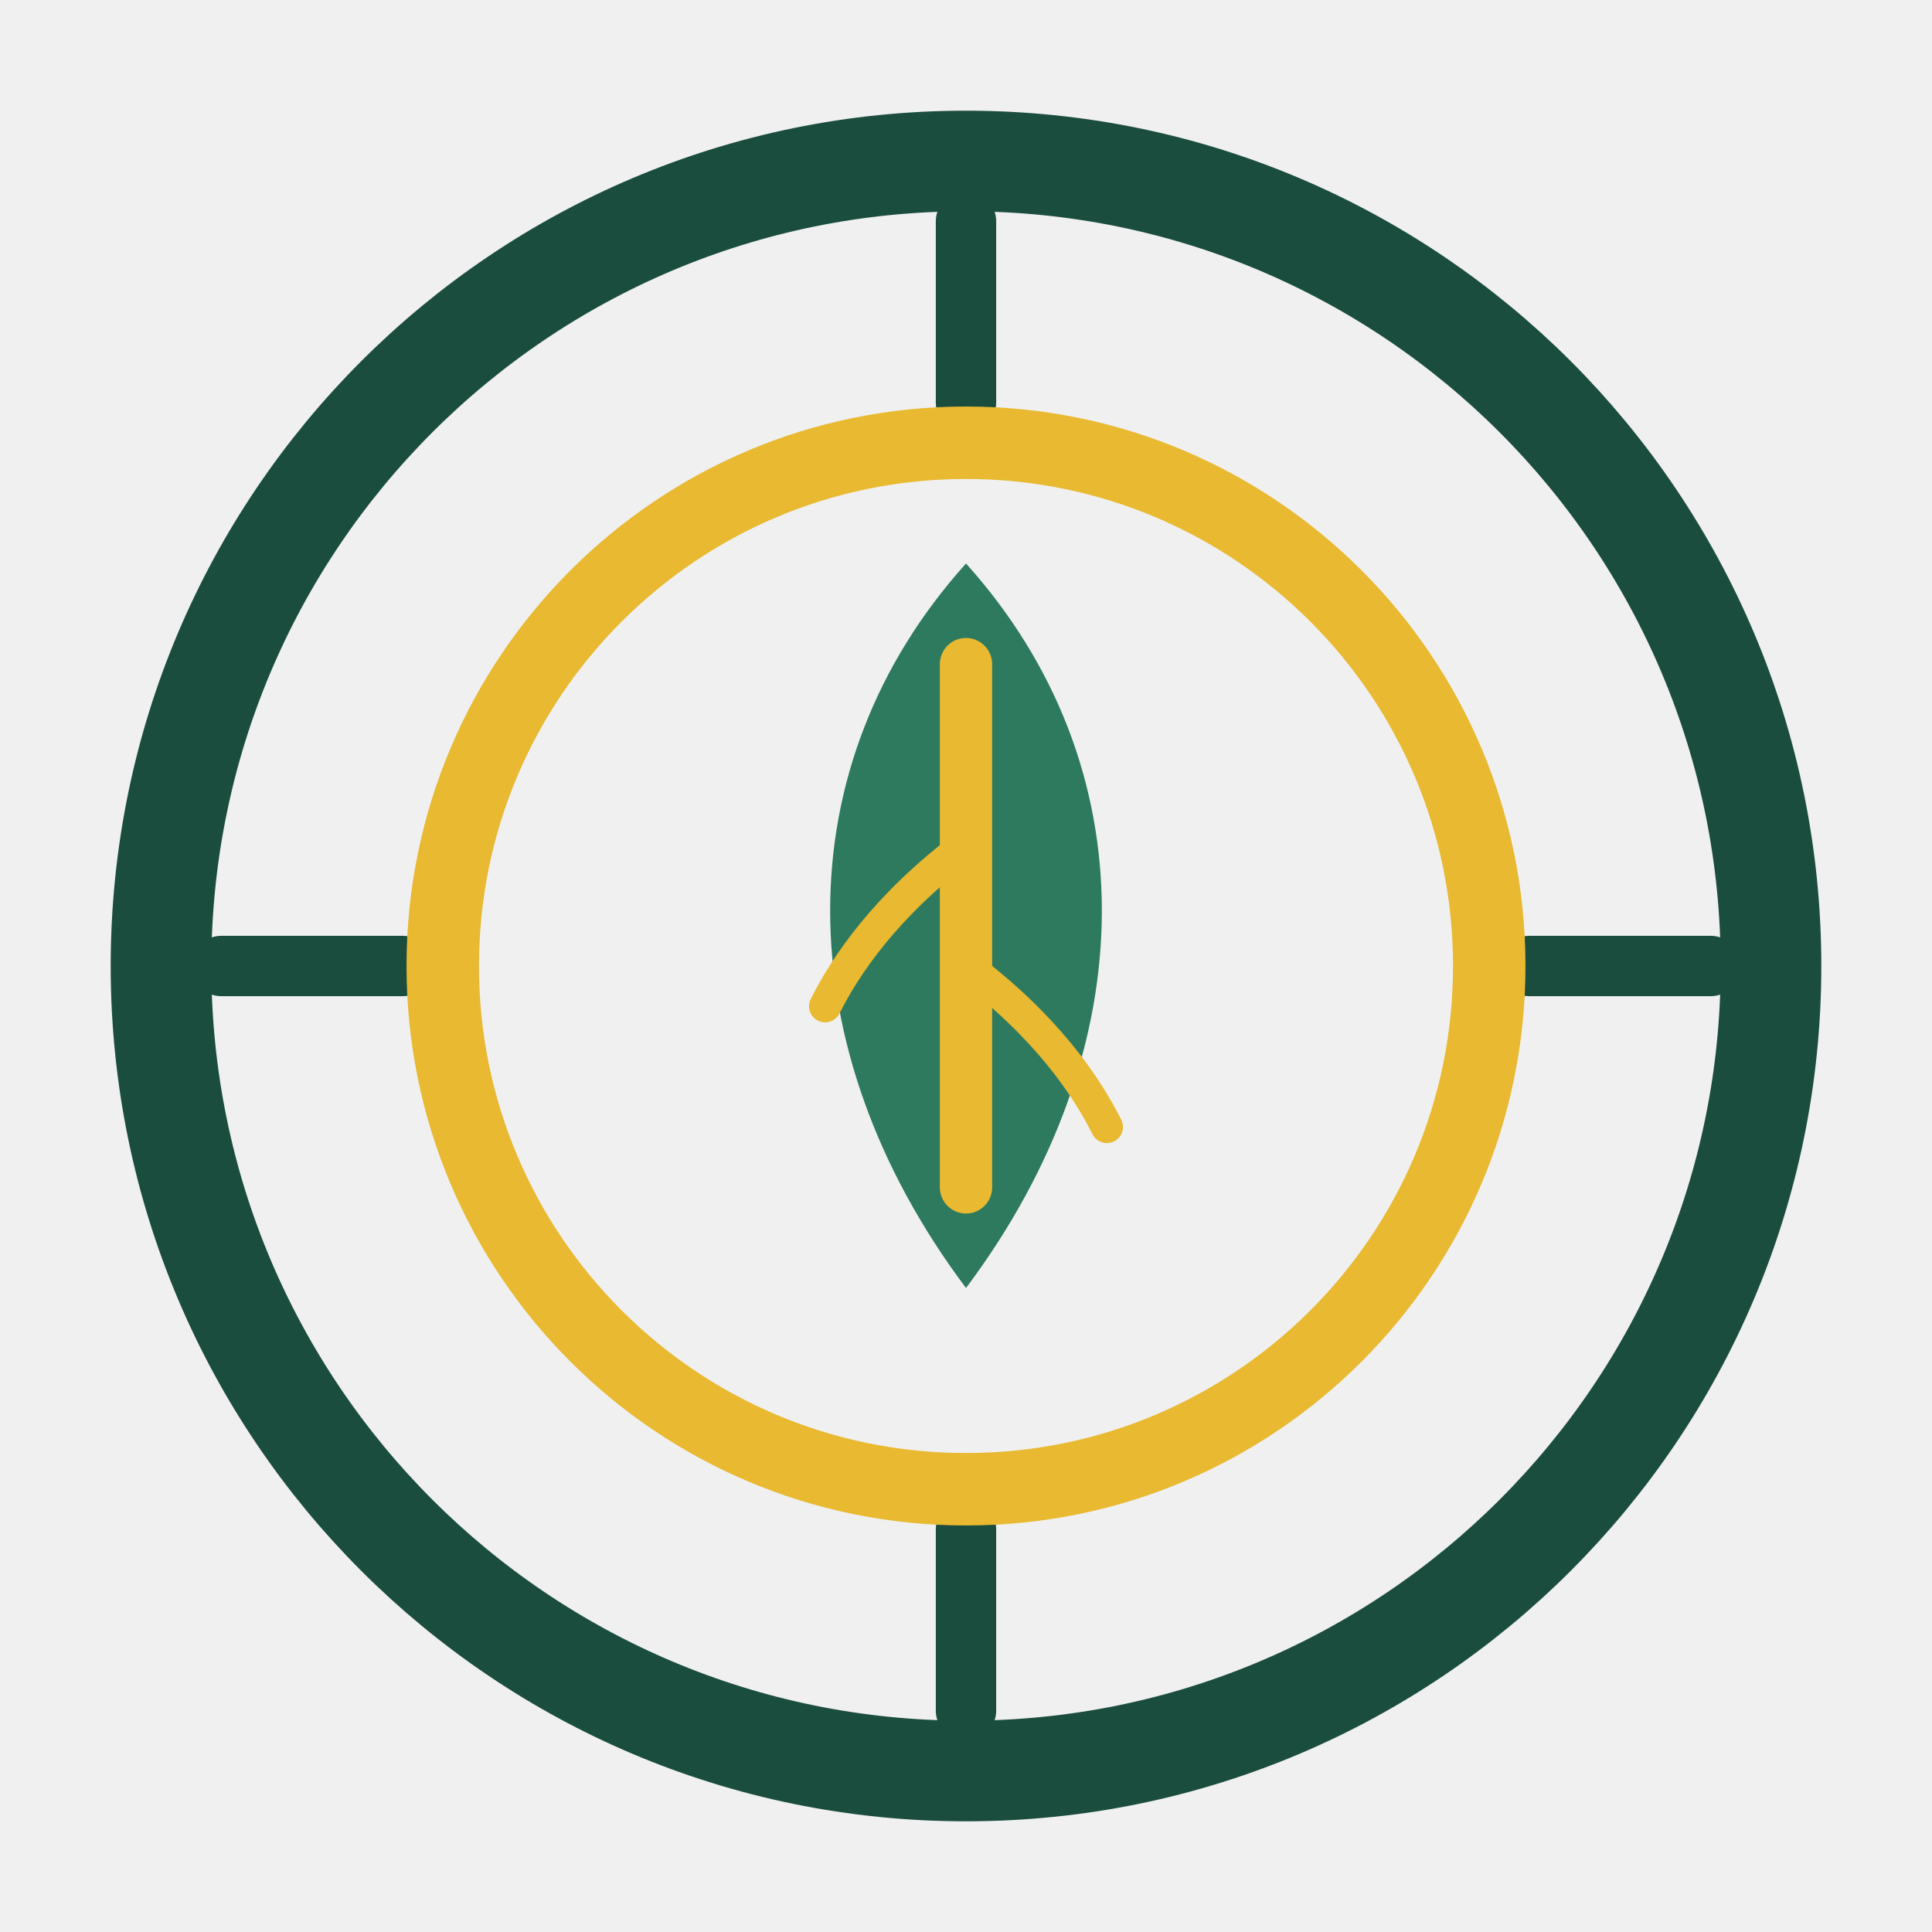
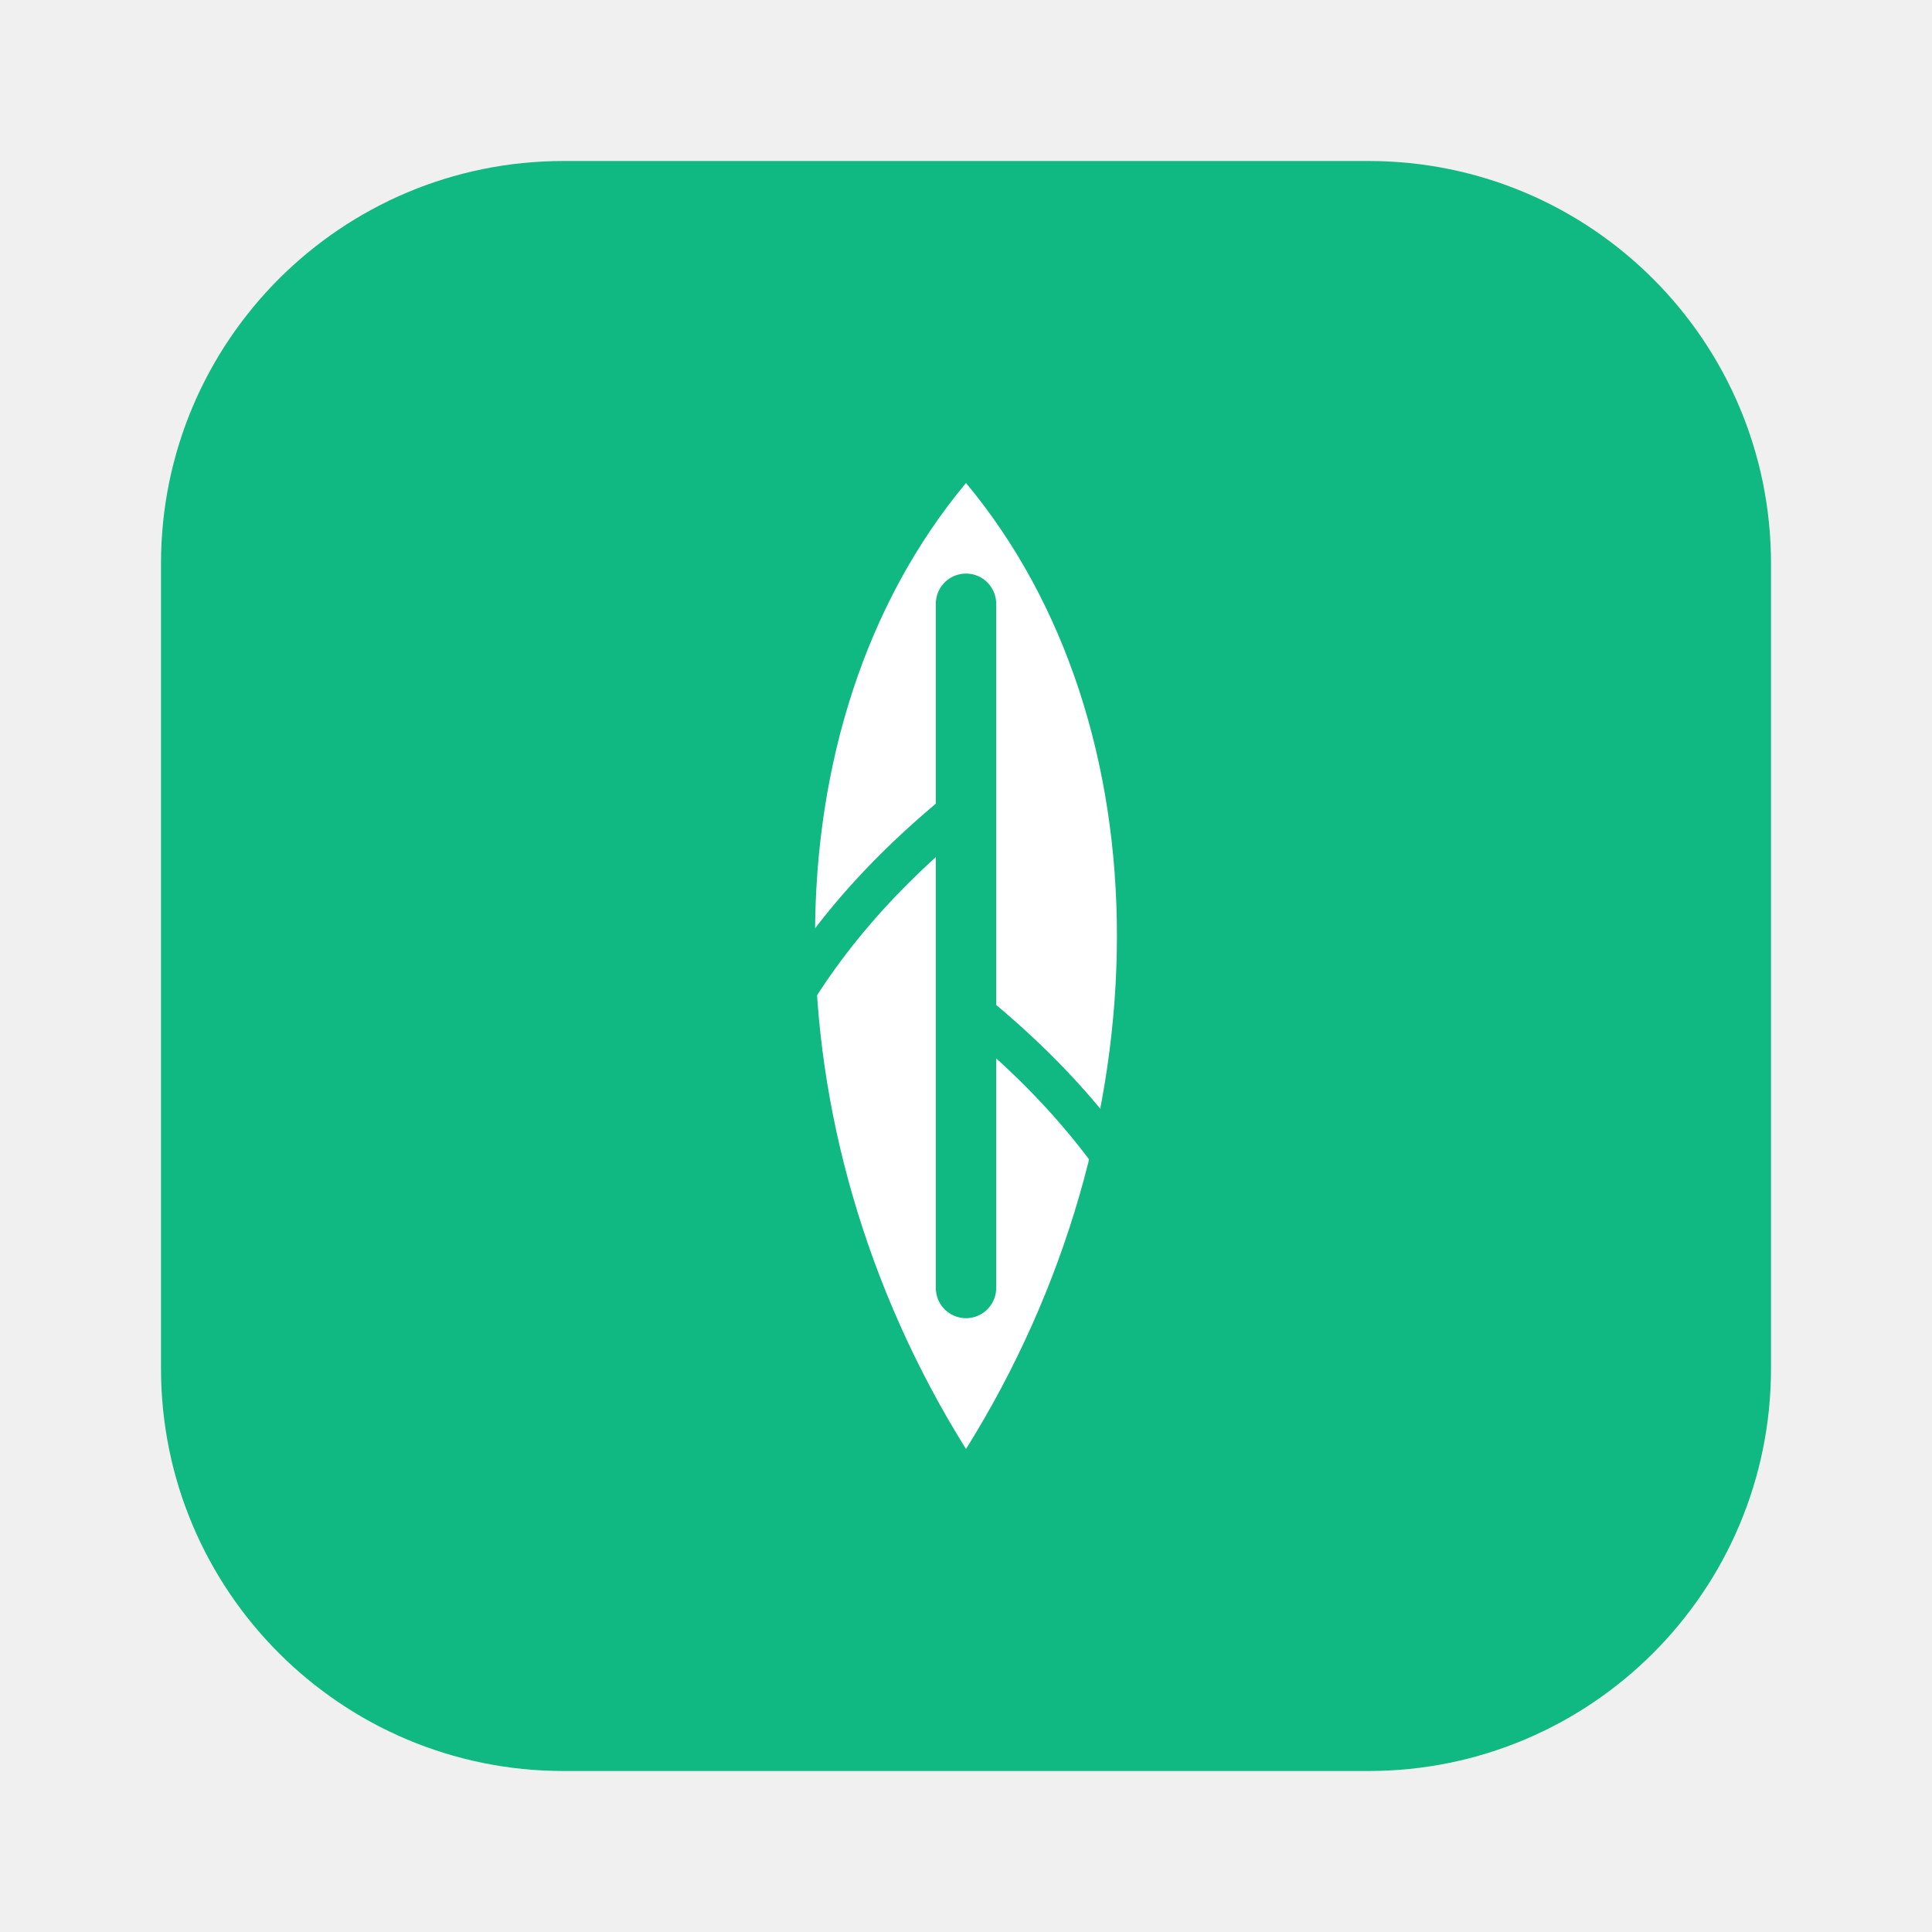
<svg xmlns="http://www.w3.org/2000/svg" viewBox="0 0 48 48" fill="none">
-   <circle cx="24" cy="24" r="20" stroke="#1B4D3E" stroke-width="2.5" fill="none" />
-   <line x1="24" y1="5.5" x2="24" y2="10" stroke="#1B4D3E" stroke-width="1.5" stroke-linecap="round" />
-   <line x1="24" y1="38" x2="24" y2="42.5" stroke="#1B4D3E" stroke-width="1.5" stroke-linecap="round" />
-   <line x1="5.5" y1="24" x2="10" y2="24" stroke="#1B4D3E" stroke-width="1.5" stroke-linecap="round" />
-   <line x1="38" y1="24" x2="42.5" y2="24" stroke="#1B4D3E" stroke-width="1.5" stroke-linecap="round" />
-   <circle cx="24" cy="24" r="13" stroke="#E8B931" stroke-width="1.8" fill="none" />
-   <path d="M24 14 C19.5 19, 19.5 26, 24 32 C28.5 26, 28.5 19, 24 14z" fill="#2D7A5F" />
-   <line x1="24" y1="16.5" x2="24" y2="29.5" stroke="#E8B931" stroke-width="1.3" stroke-linecap="round" />
-   <path d="M24 21 C22 22.5, 21 24, 20.5 25" stroke="#E8B931" stroke-width="0.8" stroke-linecap="round" fill="none" />
-   <path d="M24 24 C26 25.5, 27 27, 27.5 28" stroke="#E8B931" stroke-width="0.8" stroke-linecap="round" fill="none" />
+   <rect x="4" y="4" width="40" height="40" rx="10" fill="#10B981" />
+   <path d="M24 12 C19 18, 19 28, 24 36 C29 28, 29 18, 24 12z" fill="white" />
+   <line x1="24" y1="15" x2="24" y2="32" stroke="#10B981" stroke-width="1.5" stroke-linecap="round" />
+   <path d="M24 20 C21.5 22, 20 24, 19 26" stroke="#10B981" stroke-width="1" stroke-linecap="round" fill="none" />
+   <path d="M24 25 C26.5 27, 28 29, 29 31" stroke="#10B981" stroke-width="1" stroke-linecap="round" fill="none" />
</svg>
